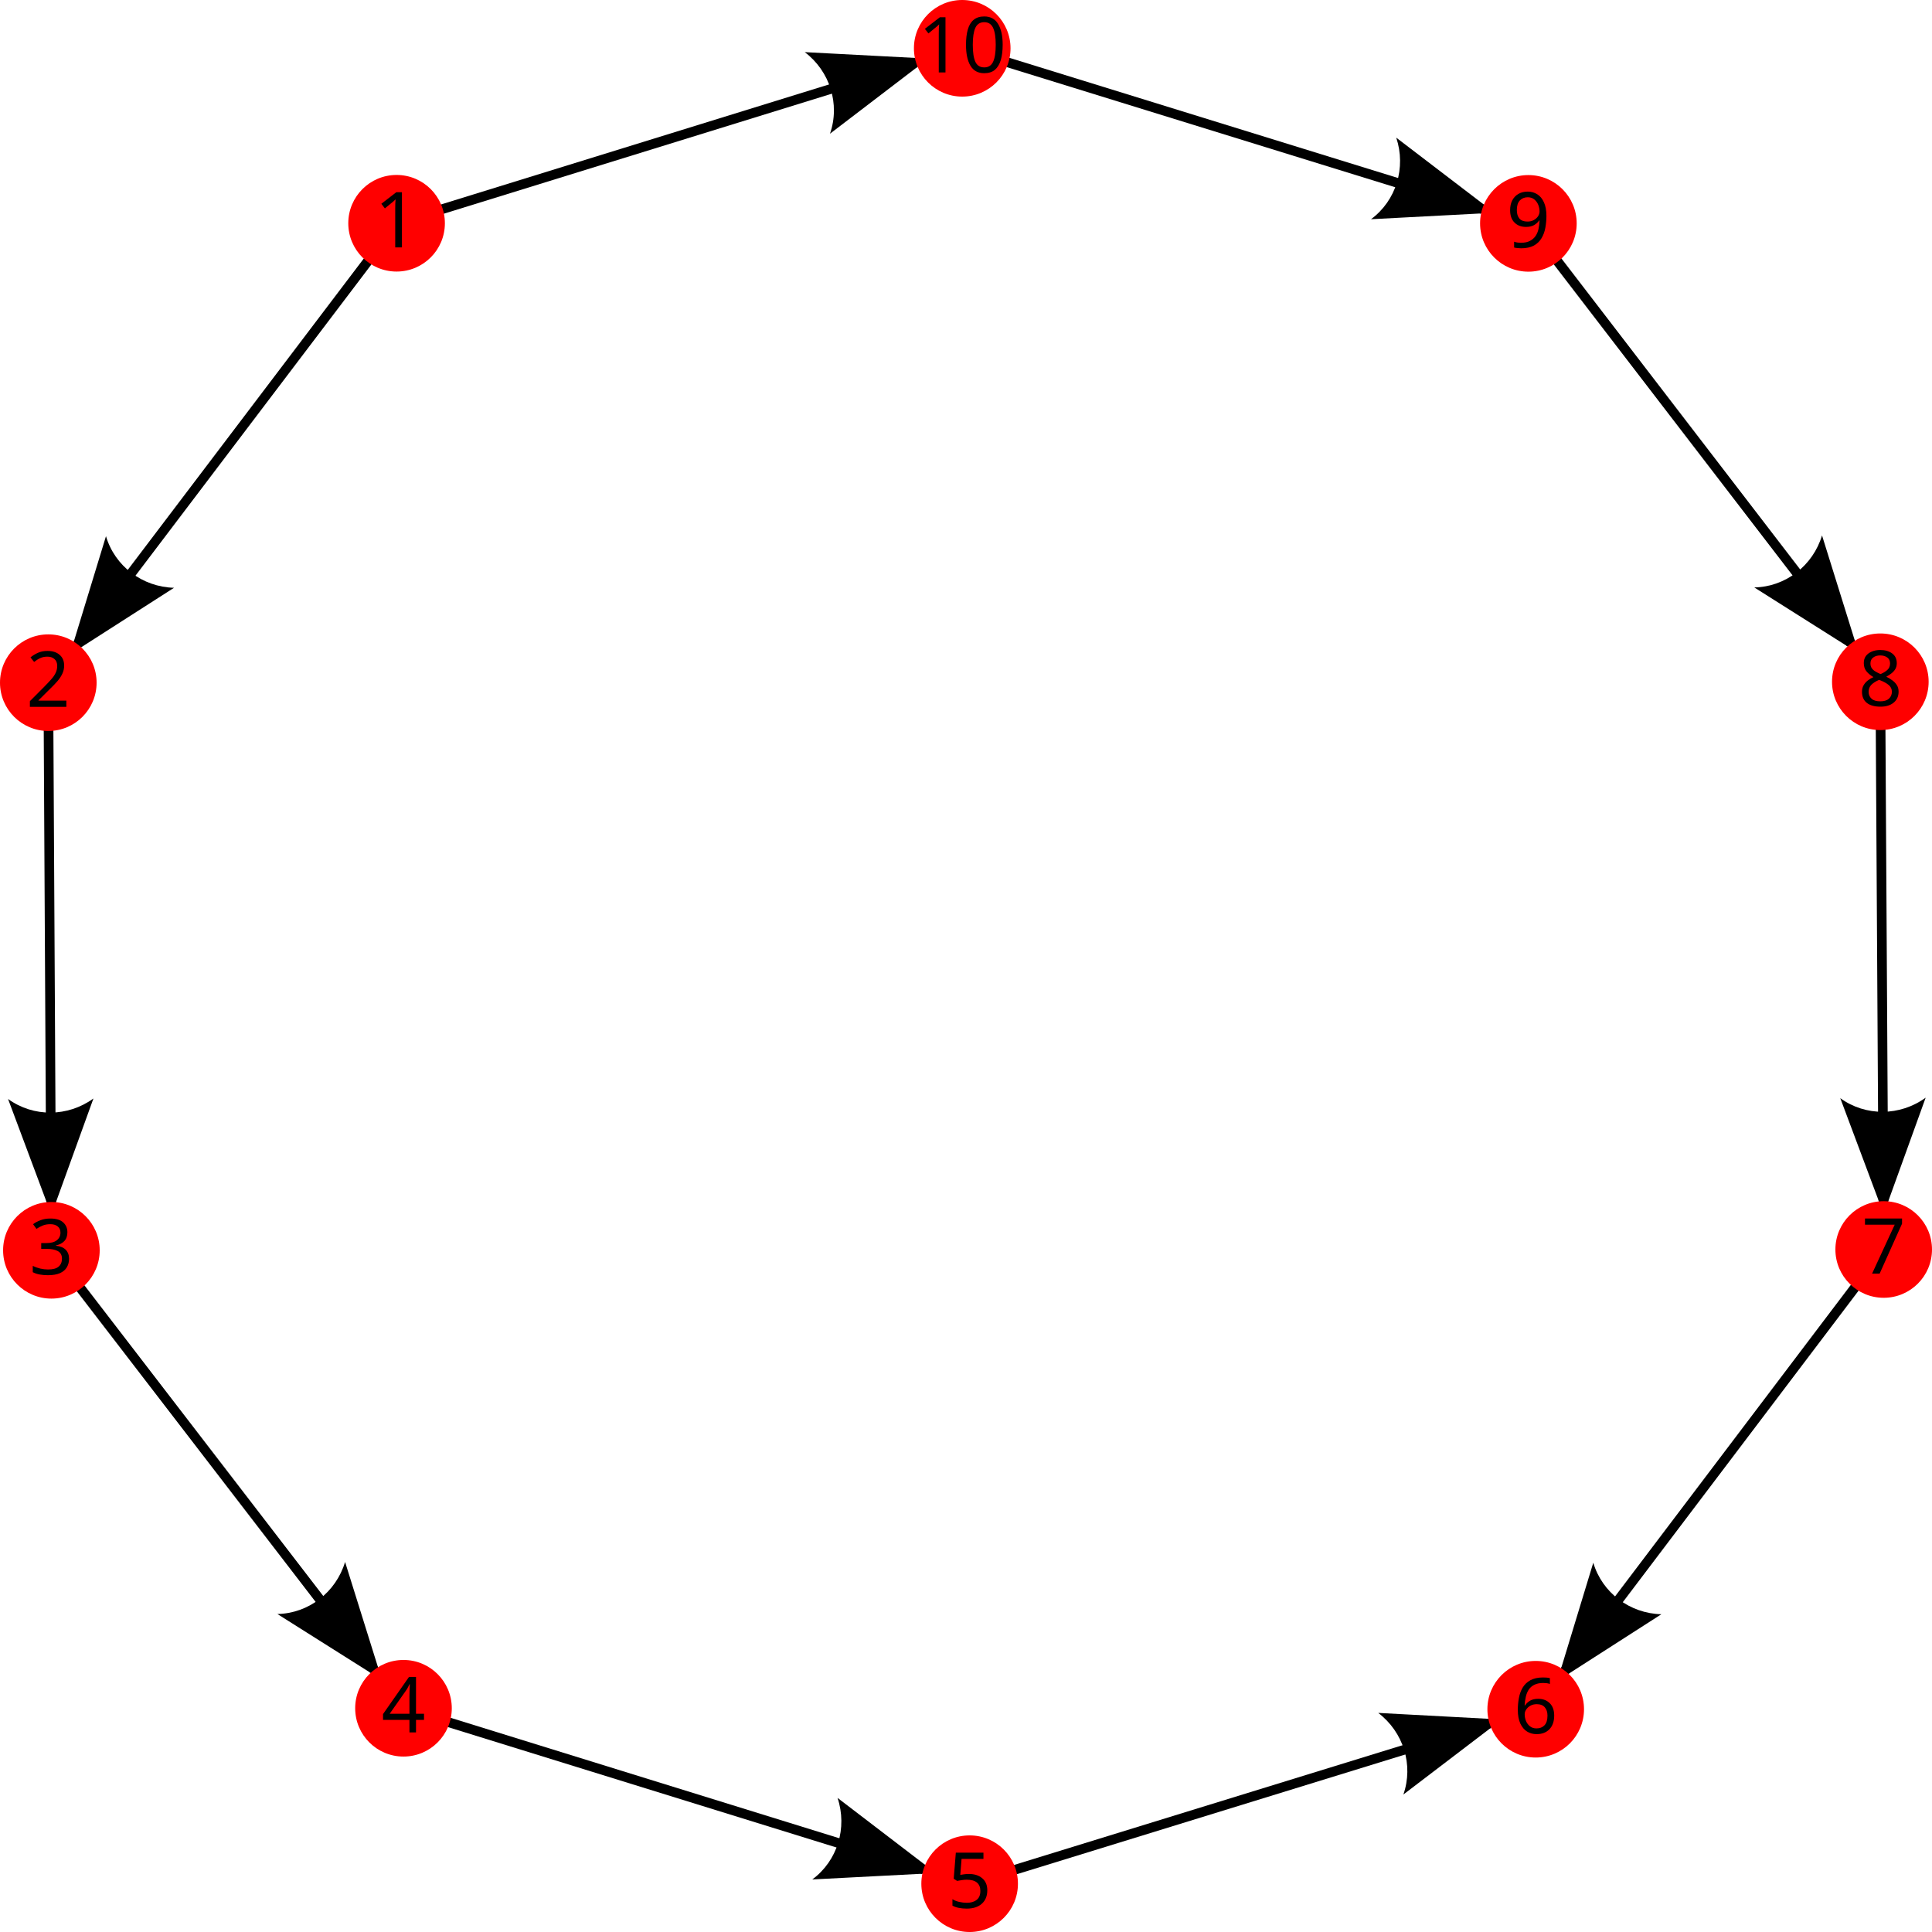
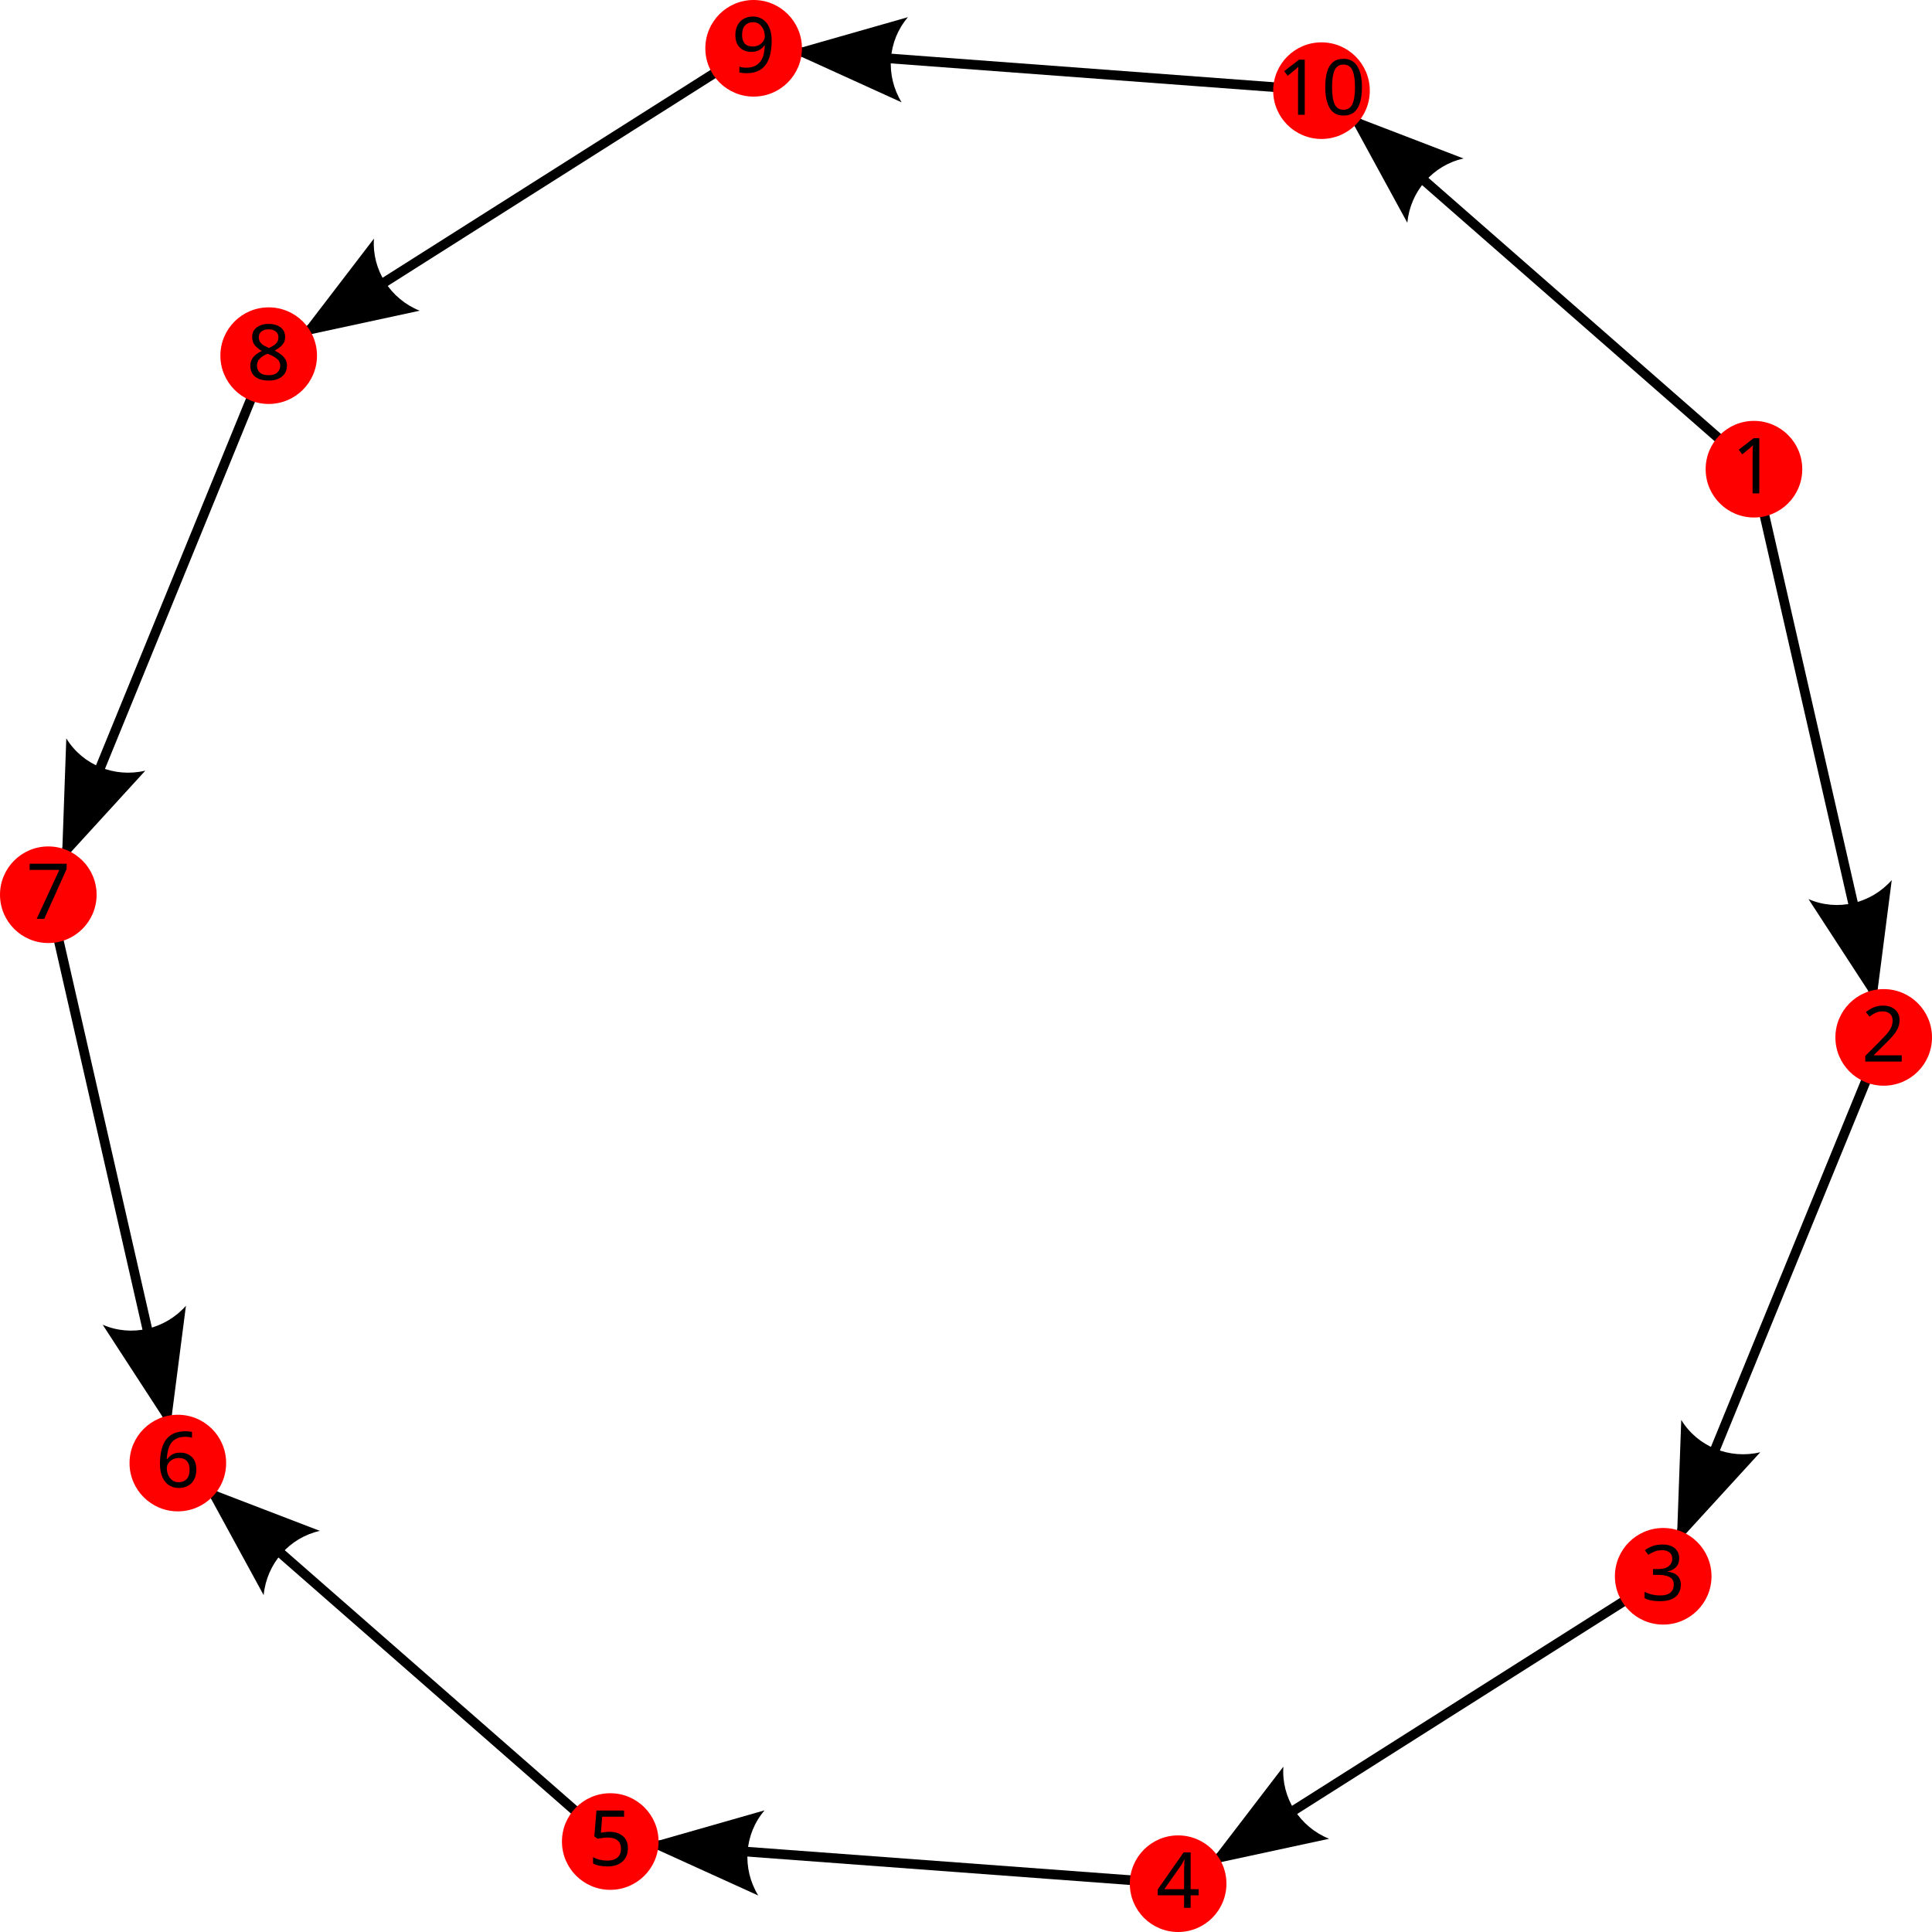
<svg xmlns="http://www.w3.org/2000/svg" width="400px" height="400px">
  <defs id="defs3">
    <marker orient="auto" refY="0.0" refX="0.0" id="Arrow2Lend0" style="overflow:visible;">
      <path id="pathArrow0" style="font-size:12.0;fill-rule:evenodd;stroke-width:0.625;stroke-linejoin:round;fill:black" d="M 8.719,4.034 L -2.207,0.016 L 8.719,-4.002 C 6.973,-1.63 6.983,1.616 8.719,4.034 z " transform="scale(1.1) rotate(180) translate(1,0)" />
    </marker>
  </defs>
  <g id="layer2">
-     <path style="fill:none;stroke:black;stroke-width:2;stroke-linecap:butt;stroke-linejoin:miter;stroke-miterlimit:4;stroke-opacity:1;stroke-dasharray:none;marker-end:url(#Arrow2Lend0)" d="M 82.108,46.222 16.041,133.373" id="path0" />
-     <path style="fill:none;stroke:black;stroke-width:2;stroke-linecap:butt;stroke-linejoin:miter;stroke-miterlimit:4;stroke-opacity:1;stroke-dasharray:none;marker-end:url(#Arrow2Lend0)" d="M 10.0,141.342 10.587,248.861" id="path1" />
-     <path style="fill:none;stroke:black;stroke-width:2;stroke-linecap:butt;stroke-linejoin:miter;stroke-miterlimit:4;stroke-opacity:1;stroke-dasharray:none;marker-end:url(#Arrow2Lend0)" d="M 10.642,258.861 77.442,345.749" id="path2" />
-     <path style="fill:none;stroke:black;stroke-width:2;stroke-linecap:butt;stroke-linejoin:miter;stroke-miterlimit:4;stroke-opacity:1;stroke-dasharray:none;marker-end:url(#Arrow2Lend0)" d="M 83.537,353.677 191.202,387.04" id="path3" />
-     <path style="fill:none;stroke:black;stroke-width:2;stroke-linecap:butt;stroke-linejoin:miter;stroke-miterlimit:4;stroke-opacity:1;stroke-dasharray:none;marker-end:url(#Arrow2Lend0)" d="M 200.754,390 308.395,356.824" id="path4" />
-     <path style="fill:none;stroke:black;stroke-width:2;stroke-linecap:butt;stroke-linejoin:miter;stroke-miterlimit:4;stroke-opacity:1;stroke-dasharray:none;marker-end:url(#Arrow2Lend0)" d="M 390.0,258.694 323.987,345.906" id="path5" />
-     <path style="fill:none;stroke:black;stroke-width:2;stroke-linecap:butt;stroke-linejoin:miter;stroke-miterlimit:4;stroke-opacity:1;stroke-dasharray:none;marker-end:url(#Arrow2Lend0)" d="M 389.303,141.153 389.941,248.694" id="path6" />
-     <path style="fill:none;stroke:black;stroke-width:2;stroke-linecap:butt;stroke-linejoin:miter;stroke-miterlimit:4;stroke-opacity:1;stroke-dasharray:none;marker-end:url(#Arrow2Lend0)" d="M 316.436,46.247 383.213,133.221" id="path7" />
-     <path style="fill:none;stroke:black;stroke-width:2;stroke-linecap:butt;stroke-linejoin:miter;stroke-miterlimit:4;stroke-opacity:1;stroke-dasharray:none;marker-end:url(#Arrow2Lend0)" d="M 199.218,10.0 306.882,43.293" id="path8" />
-     <path style="fill:none;stroke:black;stroke-width:2;stroke-linecap:butt;stroke-linejoin:miter;stroke-miterlimit:4;stroke-opacity:1;stroke-dasharray:none;marker-end:url(#Arrow2Lend0)" d="M 82.108,46.222 189.664,12.955" id="path9" />
+     <path style="fill:none;stroke:black;stroke-width:2;stroke-linecap:butt;stroke-linejoin:miter;stroke-miterlimit:4;stroke-opacity:1;stroke-dasharray:none;marker-end:url(#Arrow2Lend0)" d="M 363.137,97.142 387.774,205.034" id="path0" />
+     <path style="fill:none;stroke:black;stroke-width:2;stroke-linecap:butt;stroke-linejoin:miter;stroke-miterlimit:4;stroke-opacity:1;stroke-dasharray:none;marker-end:url(#Arrow2Lend0)" d="M 390.0,214.783 348.135,317.099" id="path1" />
+     <path style="fill:none;stroke:black;stroke-width:2;stroke-linecap:butt;stroke-linejoin:miter;stroke-miterlimit:4;stroke-opacity:1;stroke-dasharray:none;marker-end:url(#Arrow2Lend0)" d="M 344.348,326.354 252.365,384.647" id="path2" />
+     <path style="fill:none;stroke:black;stroke-width:2;stroke-linecap:butt;stroke-linejoin:miter;stroke-miterlimit:4;stroke-opacity:1;stroke-dasharray:none;marker-end:url(#Arrow2Lend0)" d="M 243.919,390.0 136.32,382.011" id="path3" />
+     <path style="fill:none;stroke:black;stroke-width:2;stroke-linecap:butt;stroke-linejoin:miter;stroke-miterlimit:4;stroke-opacity:1;stroke-dasharray:none;marker-end:url(#Arrow2Lend0)" d="M 126.347,381.27 44.343,309.497" id="path4" />
+     <path style="fill:none;stroke:black;stroke-width:2;stroke-linecap:butt;stroke-linejoin:miter;stroke-miterlimit:4;stroke-opacity:1;stroke-dasharray:none;marker-end:url(#Arrow2Lend0)" d="M 10.0,185.245 34.596,293.161" id="path5" />
+     <path style="fill:none;stroke:black;stroke-width:2;stroke-linecap:butt;stroke-linejoin:miter;stroke-miterlimit:4;stroke-opacity:1;stroke-dasharray:none;marker-end:url(#Arrow2Lend0)" d="M 55.629,73.634 13.784,175.988" id="path6" />
+     <path style="fill:none;stroke:black;stroke-width:2;stroke-linecap:butt;stroke-linejoin:miter;stroke-miterlimit:4;stroke-opacity:1;stroke-dasharray:none;marker-end:url(#Arrow2Lend0)" d="M 156.032,10.0 64.076,68.281" id="path7" />
+     <path style="fill:none;stroke:black;stroke-width:2;stroke-linecap:butt;stroke-linejoin:miter;stroke-miterlimit:4;stroke-opacity:1;stroke-dasharray:none;marker-end:url(#Arrow2Lend0)" d="M 273.601,18.77 166.005,10.744" id="path8" />
+     <path style="fill:none;stroke:black;stroke-width:2;stroke-linecap:butt;stroke-linejoin:miter;stroke-miterlimit:4;stroke-opacity:1;stroke-dasharray:none;marker-end:url(#Arrow2Lend0)" d="M 363.137,97.142 281.125,25.357" id="path9" />
  </g>
  <g id="layer1">
-     <g id="g0" transform="translate(82.10833,46.22242)">
+     <g id="g0" transform="translate(363.1373,97.14209)">
      <circle cx="0" cy="0" r="10" fill="red" />
      <text y="5.0" x="0" id="text0" style="font-size:16px;font-style:normal;font-weight:normal;text-align:center;line-height:125%;letter-spacing:0px;word-spacing:0px;text-anchor:middle;fill:#000000;fill-opacity:1;stroke:none;font-family:Sans">
        <tspan y="5.0" x="0" id="tspan0">1</tspan>
      </text>
    </g>
-     <g id="g1" transform="translate(10.0,141.3422)">
+     <g id="g1" transform="translate(390.0,214.7826)">
      <circle cx="0" cy="0" r="10" fill="red" />
      <text y="5.0" x="0" id="text1" style="font-size:16px;font-style:normal;font-weight:normal;text-align:center;line-height:125%;letter-spacing:0px;word-spacing:0px;text-anchor:middle;fill:#000000;fill-opacity:1;stroke:none;font-family:Sans">
        <tspan y="5.0" x="0" id="tspan1">2</tspan>
      </text>
    </g>
-     <g id="g2" transform="translate(10.64196,258.8613)">
+     <g id="g2" transform="translate(344.3481,326.3541)">
      <circle cx="0" cy="0" r="10" fill="red" />
      <text y="5.0" x="0" id="text2" style="font-size:16px;font-style:normal;font-weight:normal;text-align:center;line-height:125%;letter-spacing:0px;word-spacing:0px;text-anchor:middle;fill:#000000;fill-opacity:1;stroke:none;font-family:Sans">
        <tspan y="5.0" x="0" id="tspan2">3</tspan>
      </text>
    </g>
-     <g id="g3" transform="translate(83.53714,353.6766)">
+     <g id="g3" transform="translate(243.9186,390.0)">
      <circle cx="0" cy="0" r="10" fill="red" />
      <text y="5.0" x="0" id="text3" style="font-size:16px;font-style:normal;font-weight:normal;text-align:center;line-height:125%;letter-spacing:0px;word-spacing:0px;text-anchor:middle;fill:#000000;fill-opacity:1;stroke:none;font-family:Sans">
        <tspan y="5.0" x="0" id="tspan3">4</tspan>
      </text>
    </g>
-     <g id="g4" transform="translate(200.754,390)">
+     <g id="g4" transform="translate(126.3471,381.2704)">
      <circle cx="0" cy="0" r="10" fill="red" />
      <text y="5.0" x="0" id="text4" style="font-size:16px;font-style:normal;font-weight:normal;text-align:center;line-height:125%;letter-spacing:0px;word-spacing:0px;text-anchor:middle;fill:#000000;fill-opacity:1;stroke:none;font-family:Sans">
        <tspan y="5.0" x="0" id="tspan4">5</tspan>
      </text>
    </g>
-     <g id="g5" transform="translate(317.9515,353.8789)">
+     <g id="g5" transform="translate(36.81826,302.9107)">
      <circle cx="0" cy="0" r="10" fill="red" />
      <text y="5.0" x="0" id="text5" style="font-size:16px;font-style:normal;font-weight:normal;text-align:center;line-height:125%;letter-spacing:0px;word-spacing:0px;text-anchor:middle;fill:#000000;fill-opacity:1;stroke:none;font-family:Sans">
        <tspan y="5.0" x="0" id="tspan5">6</tspan>
      </text>
    </g>
-     <g id="g6" transform="translate(390.0,258.6942)">
+     <g id="g6" transform="translate(10.0,185.2448)">
      <circle cx="0" cy="0" r="10" fill="red" />
      <text y="5.0" x="0" id="text6" style="font-size:16px;font-style:normal;font-weight:normal;text-align:center;line-height:125%;letter-spacing:0px;word-spacing:0px;text-anchor:middle;fill:#000000;fill-opacity:1;stroke:none;font-family:Sans">
        <tspan y="5.0" x="0" id="tspan6">7</tspan>
      </text>
    </g>
-     <g id="g7" transform="translate(389.3025,141.1527)">
+     <g id="g7" transform="translate(55.62908,73.63437)">
      <circle cx="0" cy="0" r="10" fill="red" />
      <text y="5.0" x="0" id="text7" style="font-size:16px;font-style:normal;font-weight:normal;text-align:center;line-height:125%;letter-spacing:0px;word-spacing:0px;text-anchor:middle;fill:#000000;fill-opacity:1;stroke:none;font-family:Sans">
        <tspan y="5.0" x="0" id="tspan7">8</tspan>
      </text>
    </g>
-     <g id="g8" transform="translate(316.4356,46.24706)">
+     <g id="g8" transform="translate(156.0323,10.0)">
      <circle cx="0" cy="0" r="10" fill="red" />
      <text y="5.0" x="0" id="text8" style="font-size:16px;font-style:normal;font-weight:normal;text-align:center;line-height:125%;letter-spacing:0px;word-spacing:0px;text-anchor:middle;fill:#000000;fill-opacity:1;stroke:none;font-family:Sans">
        <tspan y="5.0" x="0" id="tspan8">9</tspan>
      </text>
    </g>
-     <g id="g9" transform="translate(199.2179,10.0)">
+     <g id="g9" transform="translate(273.6006,18.77023)">
      <circle cx="0" cy="0" r="10" fill="red" />
      <text y="5.0" x="0" id="text9" style="font-size:16px;font-style:normal;font-weight:normal;text-align:center;line-height:125%;letter-spacing:0px;word-spacing:0px;text-anchor:middle;fill:#000000;fill-opacity:1;stroke:none;font-family:Sans">
        <tspan y="5.0" x="0" id="tspan9">10</tspan>
      </text>
    </g>
  </g>
</svg>
